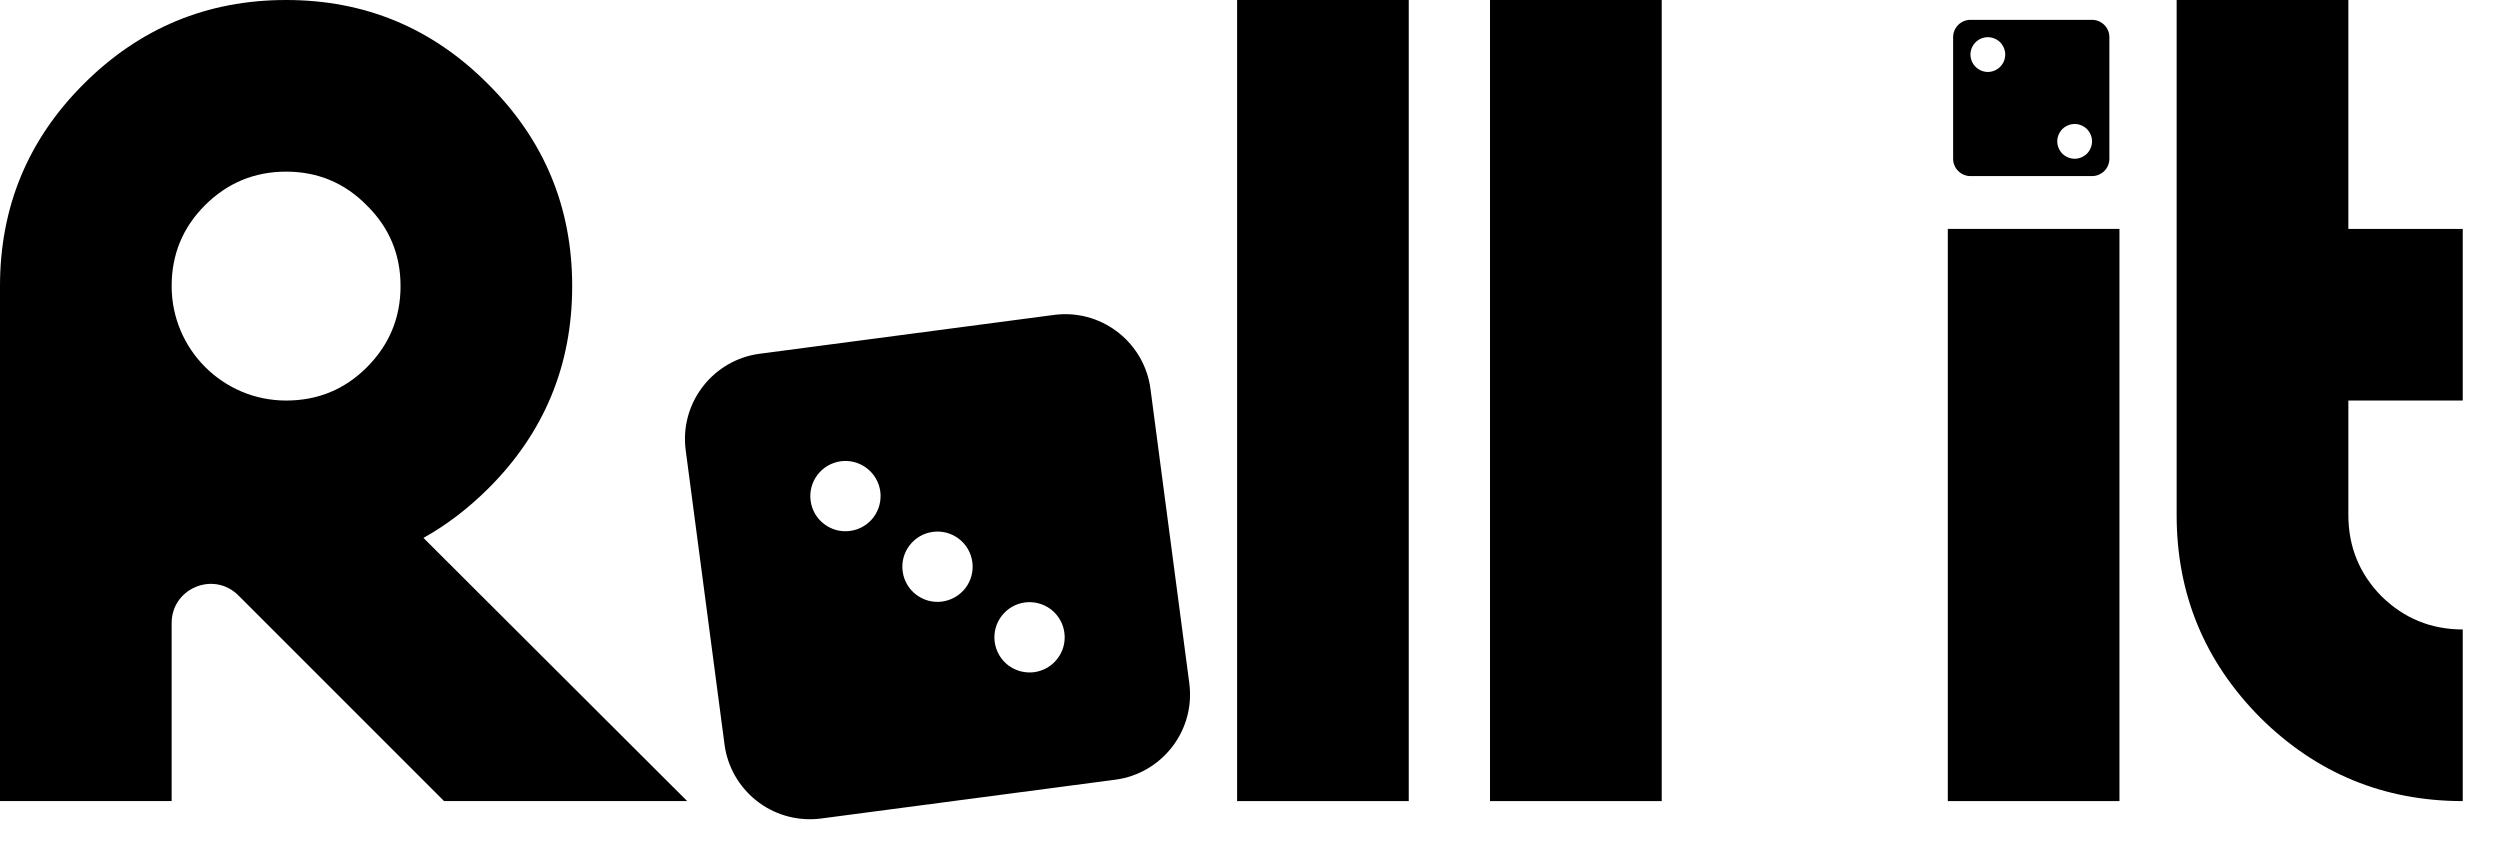
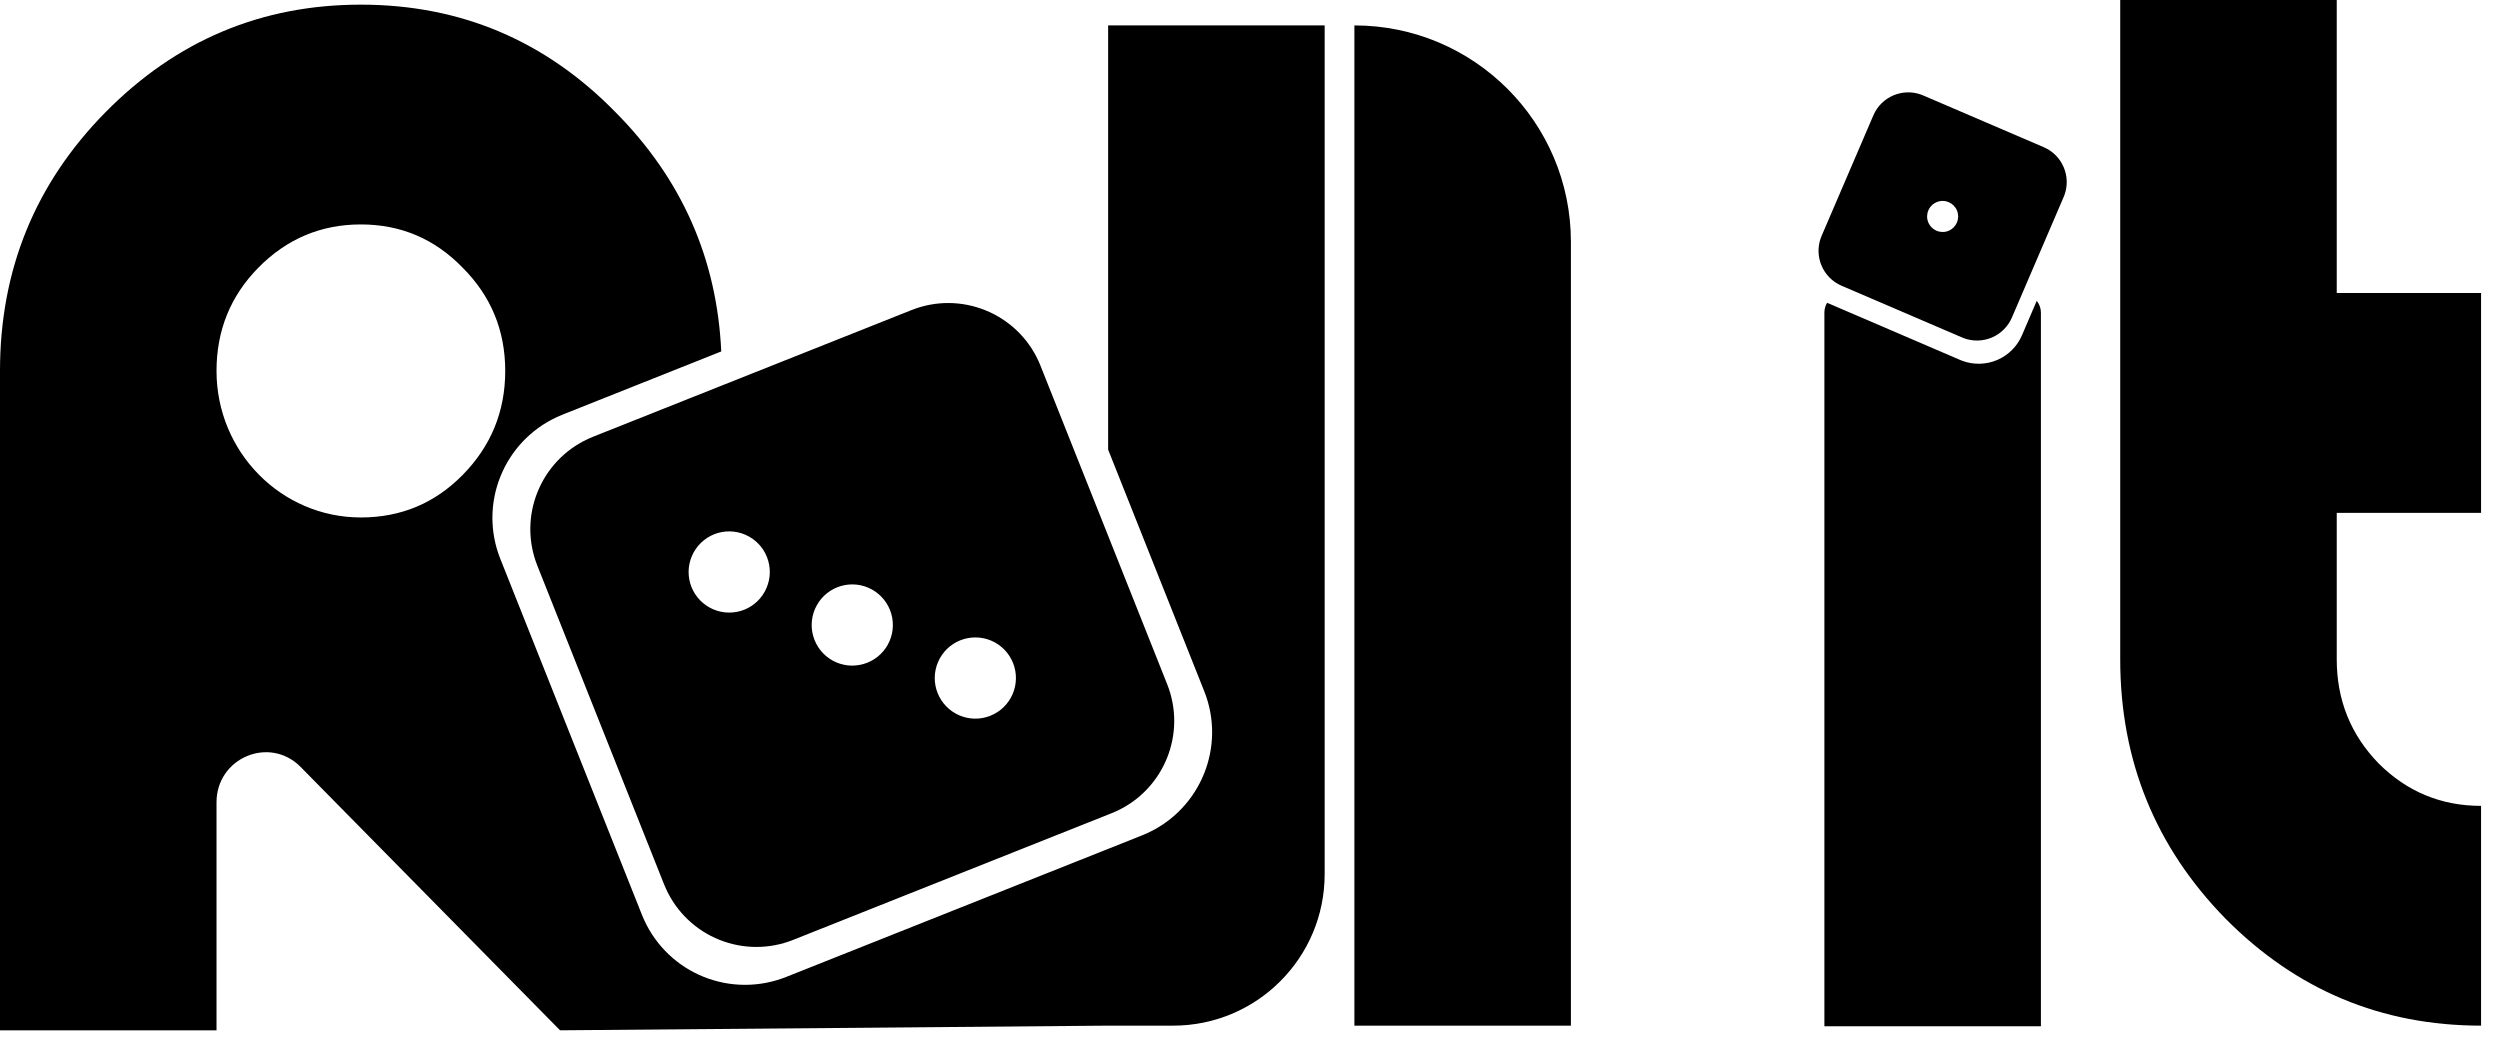
- <svg xmlns="http://www.w3.org/2000/svg" width="32" height="11" viewBox="0 0 32 11" fill="none">
-   <path d="M3.051 7.621C2.736 7.306 2.197 7.529 2.197 7.975V10.254H0V3.662C0 2.651 0.356 1.79 1.069 1.077C1.787 0.359 2.651 0 3.662 0C4.673 0 5.535 0.359 6.248 1.077C6.965 1.79 7.324 2.651 7.324 3.662C7.324 4.673 6.968 5.535 6.255 6.248C5.996 6.506 5.718 6.719 5.42 6.885L8.796 10.254H5.684L3.051 7.621ZM2.197 3.662C2.197 4.471 2.853 5.127 3.662 5.127C4.067 5.127 4.412 4.985 4.695 4.702C4.983 4.414 5.127 4.067 5.127 3.662C5.127 3.257 4.983 2.913 4.695 2.629C4.412 2.341 4.067 2.197 3.662 2.197C3.257 2.197 2.91 2.341 2.622 2.629C2.339 2.913 2.197 3.257 2.197 3.662Z" fill="black" />
-   <path d="M18.032 0V10.254H15.835V0H18.032Z" fill="black" />
-   <path d="M21.27 0V10.254H19.072V0H21.27Z" fill="black" />
-   <path d="M27.129 2.93V10.254H24.932V2.93H27.129Z" fill="black" />
-   <path d="M30.059 6.592C30.059 6.997 30.2 7.344 30.483 7.632C30.771 7.915 31.118 8.057 31.523 8.057V10.254C30.513 10.254 29.648 9.897 28.931 9.185C28.218 8.467 27.861 7.603 27.861 6.592V0H30.059V2.93H31.523V5.127H30.059V6.592Z" fill="black" />
-   <path d="M13.491 4.031C14.074 3.954 14.61 4.349 14.717 4.92L14.726 4.978L15.223 8.745C15.3 9.328 14.905 9.864 14.334 9.971L14.276 9.98L10.509 10.477C10.229 10.513 9.947 10.442 9.719 10.276C9.491 10.111 9.335 9.864 9.283 9.588L9.274 9.53L8.777 5.763C8.7 5.18 9.095 4.644 9.666 4.537L9.724 4.528L13.491 4.031ZM13.119 7.711C13.001 7.727 12.894 7.789 12.821 7.884C12.749 7.978 12.716 8.098 12.732 8.216C12.748 8.335 12.81 8.442 12.904 8.515C12.999 8.587 13.119 8.619 13.237 8.604C13.355 8.588 13.463 8.526 13.535 8.431C13.608 8.337 13.64 8.217 13.624 8.099C13.609 7.98 13.547 7.873 13.452 7.8C13.357 7.728 13.238 7.696 13.119 7.711ZM11.941 6.808C11.823 6.823 11.716 6.885 11.643 6.98C11.57 7.075 11.538 7.194 11.554 7.313C11.569 7.431 11.631 7.538 11.726 7.611C11.821 7.684 11.941 7.716 12.059 7.7C12.177 7.684 12.284 7.622 12.357 7.528C12.43 7.433 12.462 7.313 12.446 7.195C12.431 7.077 12.368 6.969 12.274 6.897C12.179 6.824 12.059 6.792 11.941 6.808ZM10.763 5.904C10.645 5.92 10.537 5.982 10.465 6.076C10.392 6.171 10.36 6.291 10.376 6.409C10.391 6.527 10.453 6.635 10.548 6.707C10.643 6.78 10.762 6.812 10.88 6.796C10.999 6.781 11.106 6.719 11.179 6.624C11.251 6.529 11.283 6.41 11.268 6.291C11.252 6.173 11.19 6.066 11.095 5.993C11.001 5.921 10.881 5.888 10.763 5.904Z" fill="black" />
-   <path d="M25.222 0.254H26.778C26.837 0.254 26.893 0.277 26.935 0.319C26.977 0.361 27 0.417 27 0.476V2.032C27 2.091 26.977 2.147 26.935 2.189C26.893 2.23 26.837 2.254 26.778 2.254H25.222C25.163 2.254 25.107 2.23 25.065 2.189C25.023 2.147 25 2.091 25 2.032V0.476C25 0.417 25.023 0.361 25.065 0.319C25.107 0.277 25.163 0.254 25.222 0.254ZM25.444 0.476C25.386 0.476 25.329 0.5 25.287 0.541C25.246 0.583 25.222 0.639 25.222 0.698C25.222 0.757 25.246 0.814 25.287 0.855C25.329 0.897 25.386 0.921 25.444 0.921C25.503 0.921 25.56 0.897 25.602 0.855C25.643 0.814 25.667 0.757 25.667 0.698C25.667 0.639 25.643 0.583 25.602 0.541C25.56 0.5 25.503 0.476 25.444 0.476ZM26.556 1.587C26.497 1.587 26.44 1.611 26.398 1.652C26.357 1.694 26.333 1.751 26.333 1.809C26.333 1.868 26.357 1.925 26.398 1.967C26.44 2.008 26.497 2.032 26.556 2.032C26.614 2.032 26.671 2.008 26.713 1.967C26.754 1.925 26.778 1.868 26.778 1.809C26.778 1.751 26.754 1.694 26.713 1.652C26.671 1.611 26.614 1.587 26.556 1.587Z" fill="black" />
+ <svg xmlns="http://www.w3.org/2000/svg" width="66" height="28" viewBox="0 0 66 28" fill="none">
+   <path fill-rule="evenodd" clip-rule="evenodd" d="M9.526 0.123C12.156 0.123 14.398 1.07 16.253 2.966C17.999 4.726 18.928 6.83 19.041 9.278L14.847 10.948L14.704 11.01C13.298 11.657 12.629 13.298 13.208 14.753L14.519 18.048C14.879 18.954 15.137 19.602 14.879 18.954L16.948 24.153L17.01 24.297C17.324 24.978 17.887 25.513 18.583 25.791C19.279 26.069 20.056 26.069 20.753 25.792L30.153 22.053L30.296 21.991C31.702 21.344 32.371 19.703 31.792 18.248L29.255 11.871V0.671H34.971V23.077C34.971 25.286 33.18 27.077 30.971 27.077H29.255L22.02 27.139L14.785 27.2L7.937 20.248C7.117 19.416 5.716 20.005 5.716 21.182V27.2H0V9.793C7.25328e-05 7.124 0.928 4.848 2.782 2.966C4.649 1.071 6.897 0.123 9.526 0.123ZM9.526 5.925C8.472 5.925 7.571 6.306 6.821 7.066C6.085 7.814 5.716 8.723 5.716 9.793C5.716 11.929 7.422 13.661 9.526 13.661C10.581 13.661 11.476 13.288 12.213 12.54C12.962 11.779 13.338 10.863 13.338 9.793C13.338 8.723 12.962 7.814 12.213 7.066C11.476 6.306 10.581 5.925 9.526 5.925Z" fill="black" />
+   <path d="M35.756 0.671C38.913 0.671 41.472 3.23 41.472 6.387V27.077H35.756V0.671Z" fill="black" />
+   <path d="M53.77 7.942C53.838 8.028 53.88 8.134 53.88 8.252V27.093H48.164V8.252C48.164 8.157 48.19 8.069 48.236 7.994L51.749 9.503L51.809 9.527C52.108 9.637 52.438 9.627 52.73 9.502C53.022 9.376 53.255 9.143 53.38 8.851L53.77 7.942Z" fill="black" />
+   <path d="M61.69 7.736H65.5V13.539H61.69V17.407C61.69 18.477 62.057 19.393 62.794 20.153C63.543 20.901 64.446 21.275 65.5 21.275V27.077C62.871 27.077 60.622 26.136 58.755 24.254C56.9 22.359 55.974 20.076 55.974 17.407V0H61.69V7.736Z" fill="black" />
+   <path fill-rule="evenodd" clip-rule="evenodd" d="M24.064 8.186C25.365 7.669 26.834 8.266 27.413 9.524L27.468 9.652L30.814 18.064C31.331 19.366 30.733 20.834 29.476 21.413L29.348 21.468L20.936 24.814C20.313 25.062 19.618 25.061 18.995 24.812C18.372 24.564 17.869 24.086 17.588 23.477L17.532 23.348L14.187 14.937C13.669 13.635 14.267 12.167 15.524 11.588L15.652 11.532L24.064 8.186ZM26.173 16.915C25.912 16.803 25.617 16.799 25.352 16.904C25.089 17.009 24.877 17.215 24.765 17.476C24.652 17.737 24.648 18.032 24.753 18.296C24.858 18.56 25.064 18.772 25.325 18.885C25.586 18.997 25.881 19.002 26.145 18.896C26.41 18.791 26.621 18.585 26.733 18.324C26.846 18.063 26.85 17.768 26.745 17.504C26.64 17.24 26.434 17.027 26.173 16.915ZM22.924 15.516C22.663 15.403 22.368 15.399 22.104 15.504C21.839 15.609 21.628 15.815 21.516 16.076C21.403 16.337 21.399 16.632 21.504 16.896C21.609 17.161 21.815 17.373 22.076 17.485C22.337 17.598 22.632 17.601 22.896 17.496C23.16 17.391 23.372 17.186 23.484 16.925C23.597 16.664 23.601 16.369 23.496 16.105C23.391 15.84 23.185 15.628 22.924 15.516ZM19.675 14.116C19.414 14.004 19.119 13.999 18.855 14.104C18.59 14.21 18.379 14.416 18.267 14.677C18.154 14.938 18.15 15.233 18.255 15.497C18.36 15.761 18.566 15.972 18.827 16.085C19.088 16.197 19.383 16.202 19.648 16.097C19.912 15.992 20.123 15.786 20.235 15.524C20.348 15.263 20.352 14.968 20.247 14.704C20.142 14.44 19.936 14.229 19.675 14.116Z" fill="black" />
+   <path d="M49.457 3.045C49.668 2.553 50.227 2.317 50.724 2.5L50.773 2.52L53.955 3.886C54.447 4.097 54.683 4.656 54.5 5.153L54.48 5.202L53.114 8.384C53.013 8.619 52.825 8.807 52.589 8.909C52.354 9.01 52.088 9.017 51.847 8.929L51.798 8.909L48.616 7.543C48.124 7.331 47.888 6.773 48.071 6.276L48.091 6.226L49.457 3.045ZM52.165 5.051C52.123 5.151 52.121 5.264 52.161 5.365C52.202 5.466 52.28 5.547 52.38 5.59C52.48 5.633 52.593 5.634 52.694 5.594C52.795 5.553 52.876 5.475 52.919 5.375C52.962 5.275 52.963 5.162 52.923 5.061C52.883 4.96 52.804 4.879 52.704 4.836C52.604 4.793 52.491 4.792 52.39 4.832C52.289 4.872 52.208 4.951 52.165 5.051ZM50.909 5.553C50.866 5.653 50.864 5.765 50.905 5.866C50.945 5.967 51.024 6.048 51.124 6.091C51.224 6.134 51.337 6.136 51.438 6.095C51.539 6.055 51.619 5.976 51.662 5.876C51.705 5.776 51.707 5.663 51.666 5.562C51.626 5.461 51.547 5.381 51.447 5.338C51.347 5.295 51.234 5.293 51.134 5.334C51.033 5.374 50.952 5.453 50.909 5.553ZM49.652 6.054C49.609 6.154 49.608 6.267 49.648 6.368C49.688 6.469 49.767 6.55 49.867 6.593C49.967 6.636 50.08 6.637 50.181 6.597C50.282 6.556 50.363 6.478 50.406 6.378C50.449 6.278 50.45 6.165 50.41 6.064C50.37 5.963 50.291 5.882 50.191 5.839C50.091 5.796 49.978 5.795 49.877 5.835C49.776 5.875 49.695 5.954 49.652 6.054Z" fill="black" />
+   <path d="M51.617 4.882C51.643 4.351 52.094 3.942 52.625 3.968C53.156 3.994 53.565 4.446 53.539 4.976L53.532 5.123C53.506 5.654 53.055 6.063 52.524 6.037C51.993 6.011 51.584 5.56 51.61 5.029L51.617 4.882Z" fill="black" />
+   <path d="M48.641 5.976C48.667 5.446 49.118 5.036 49.649 5.063C50.18 5.089 50.589 5.54 50.563 6.071L50.556 6.218C50.53 6.749 50.078 7.158 49.548 7.132C49.017 7.106 48.608 6.654 48.634 6.123L48.641 5.976Z" fill="black" />
</svg>
